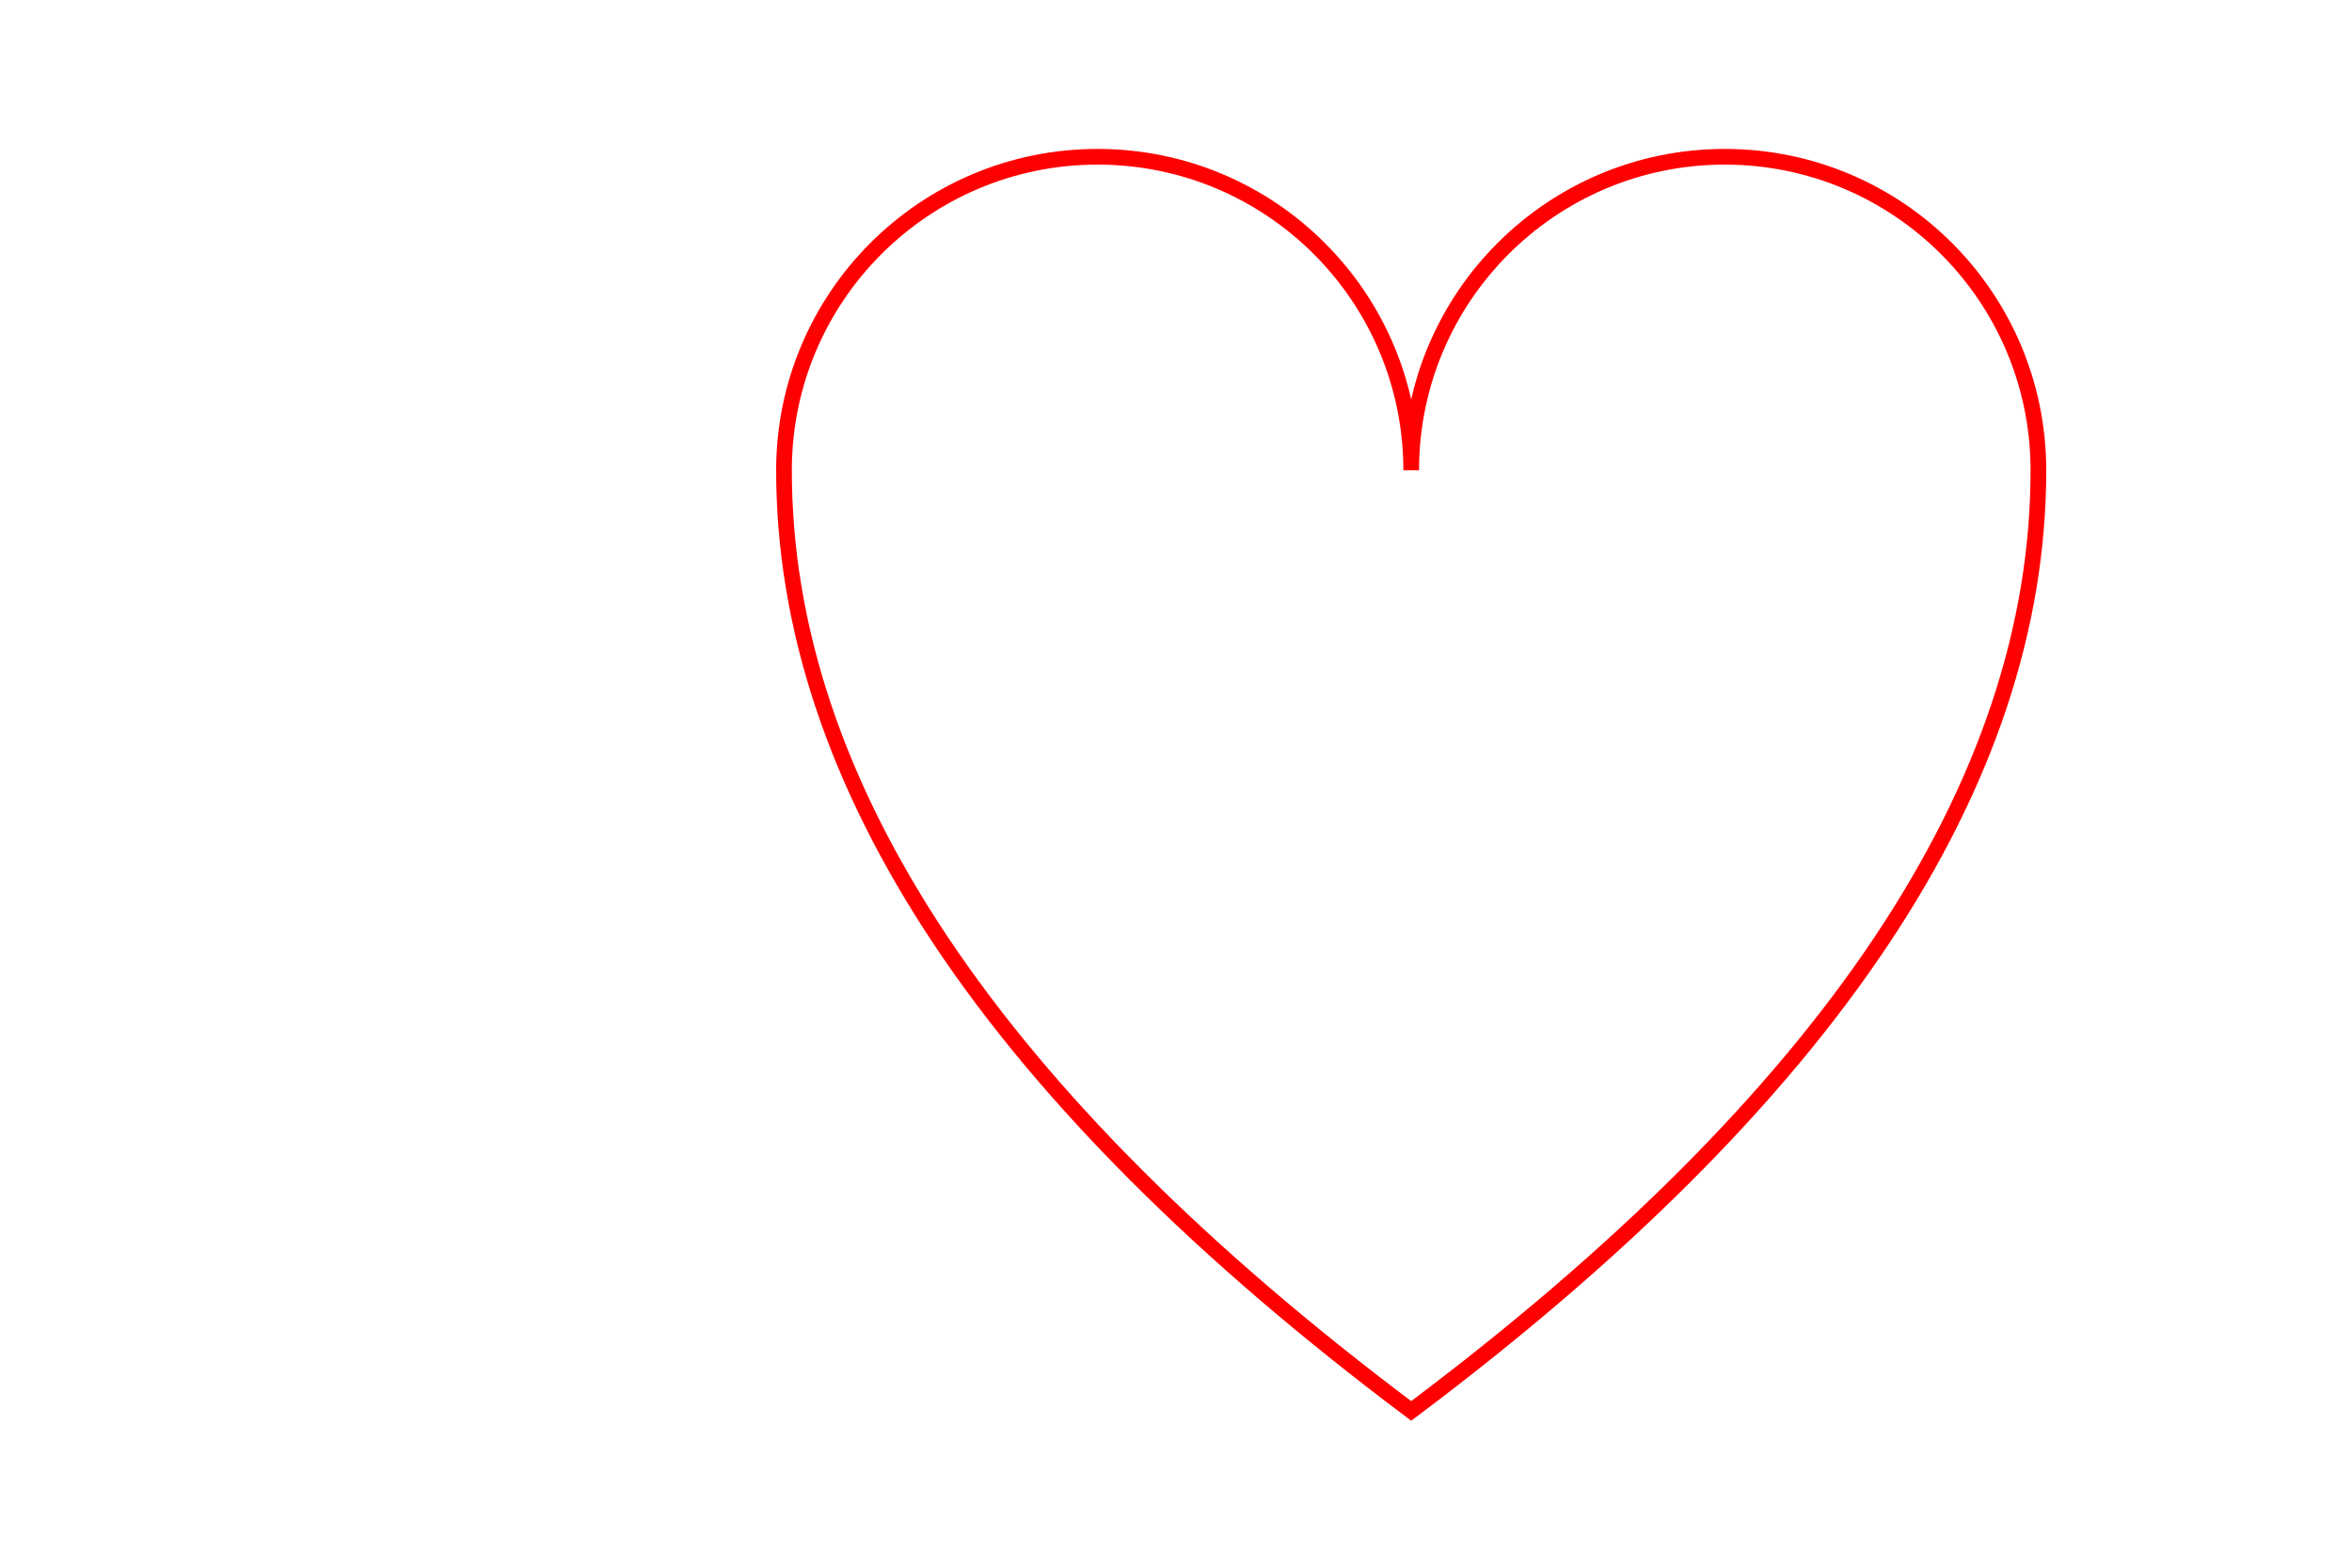
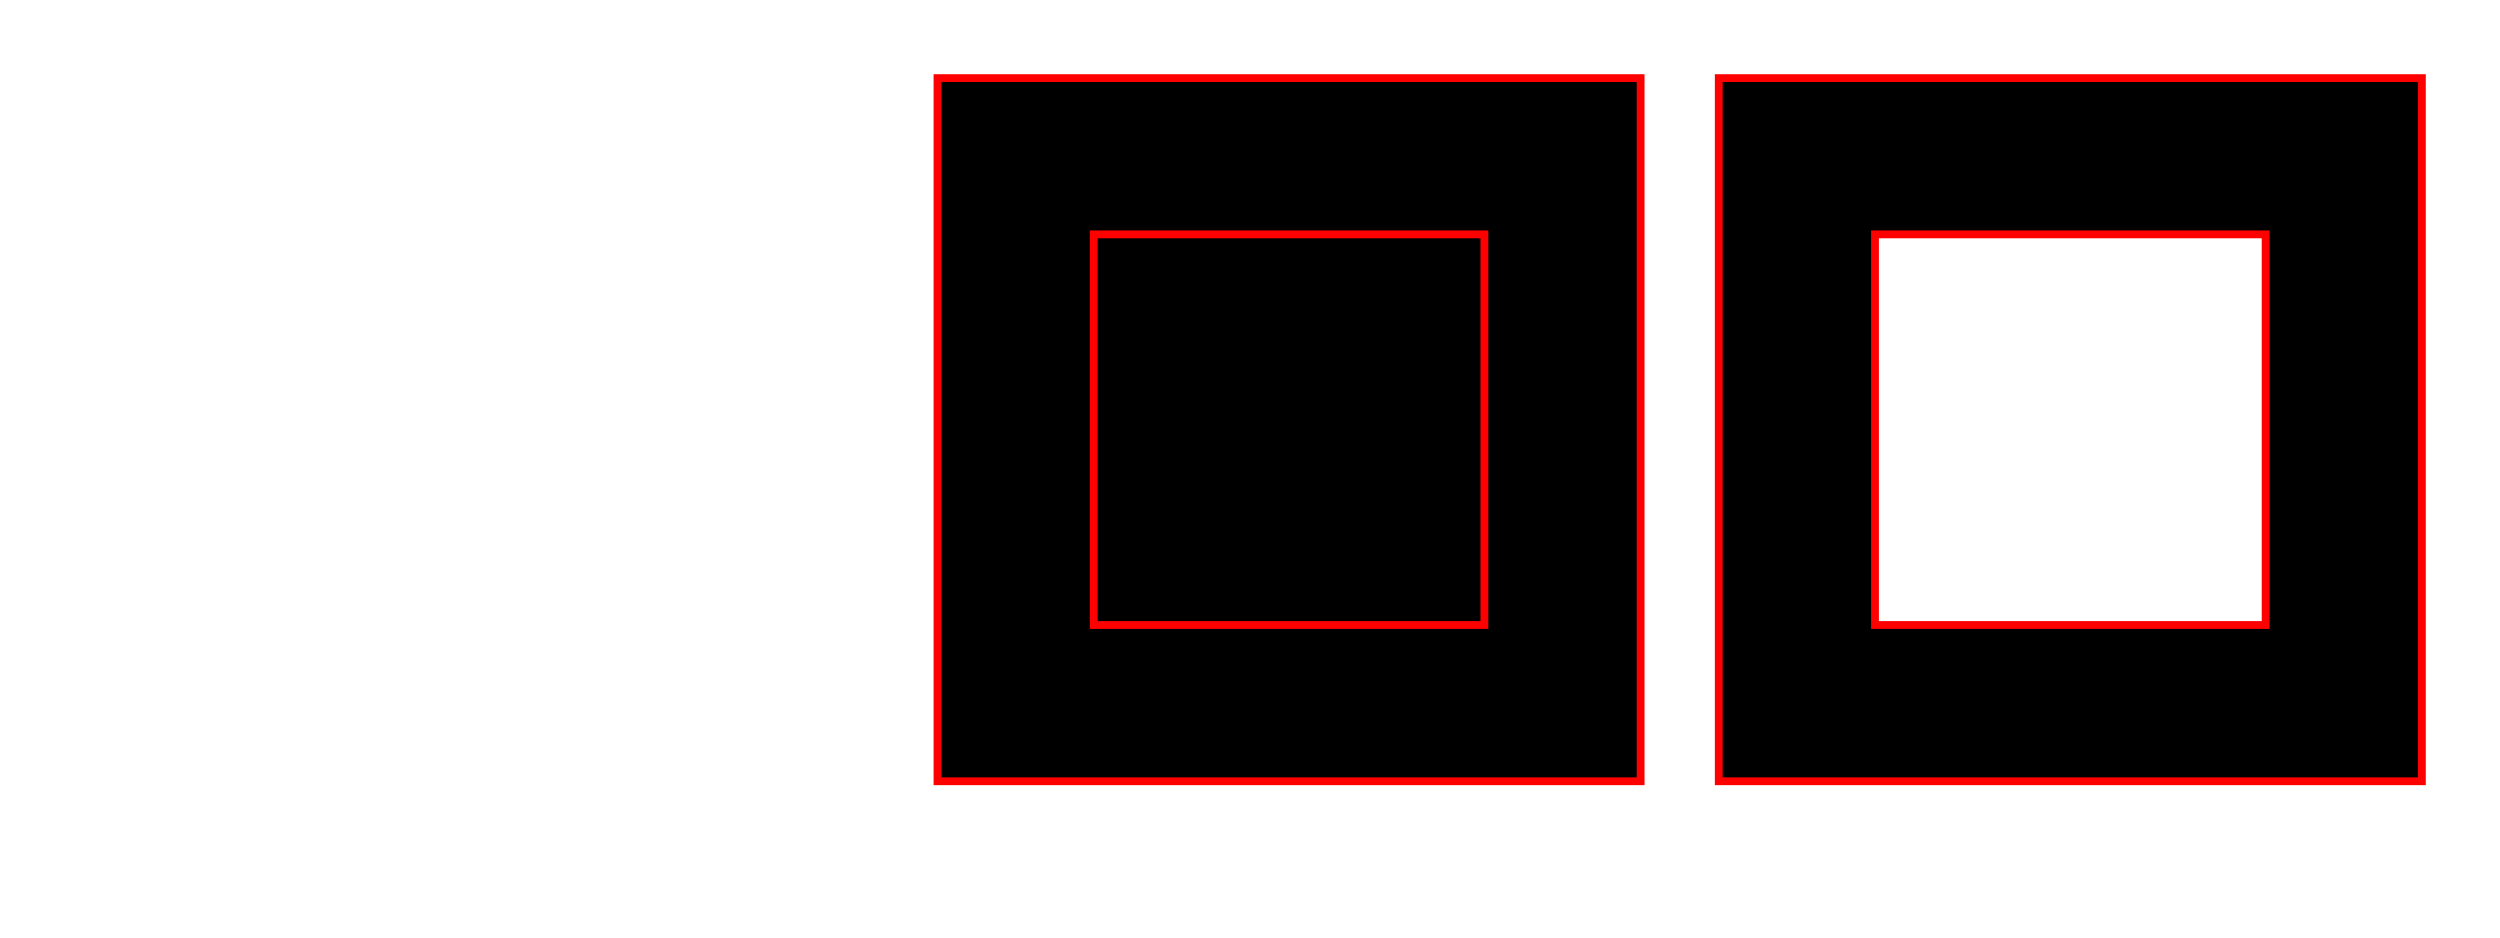
- <svg xmlns="http://www.w3.org/2000/svg" viewBox="-40 0 150 100">
-   <g fill="grey" transform="matrix(0.670616 -0.610862 1.28934 -0.100336 -42.3992 163.379)">q
-     <path d="M 10,30 A 20,20 0,0,1 50,30 A 20,20 0,0,1 90,30 Q 90,60 50,90 Q 10,60 10,30 z" />
-   </g>
-   <path fill="none" stroke="red" d="M 10,30 A 20,20 0,0,1 50,30 A 20,20 0,0,1 90,30 Q 90,60 50,90 Q 10,60 10,30 z" />
+ <svg xmlns="http://www.w3.org/2000/svg" viewBox="-10 -10 320 120">
+   <path fill-rule="nonzero" stroke="red" d="M110,0  h90 v90 h-90 z            M130,20 h50 v50 h-50 z" />
+   <path fill-rule="nonzero" stroke="red" d="M210,0  h90 v90 h-90 z            M230,20 v50 h50 v-50 z" />
</svg>
